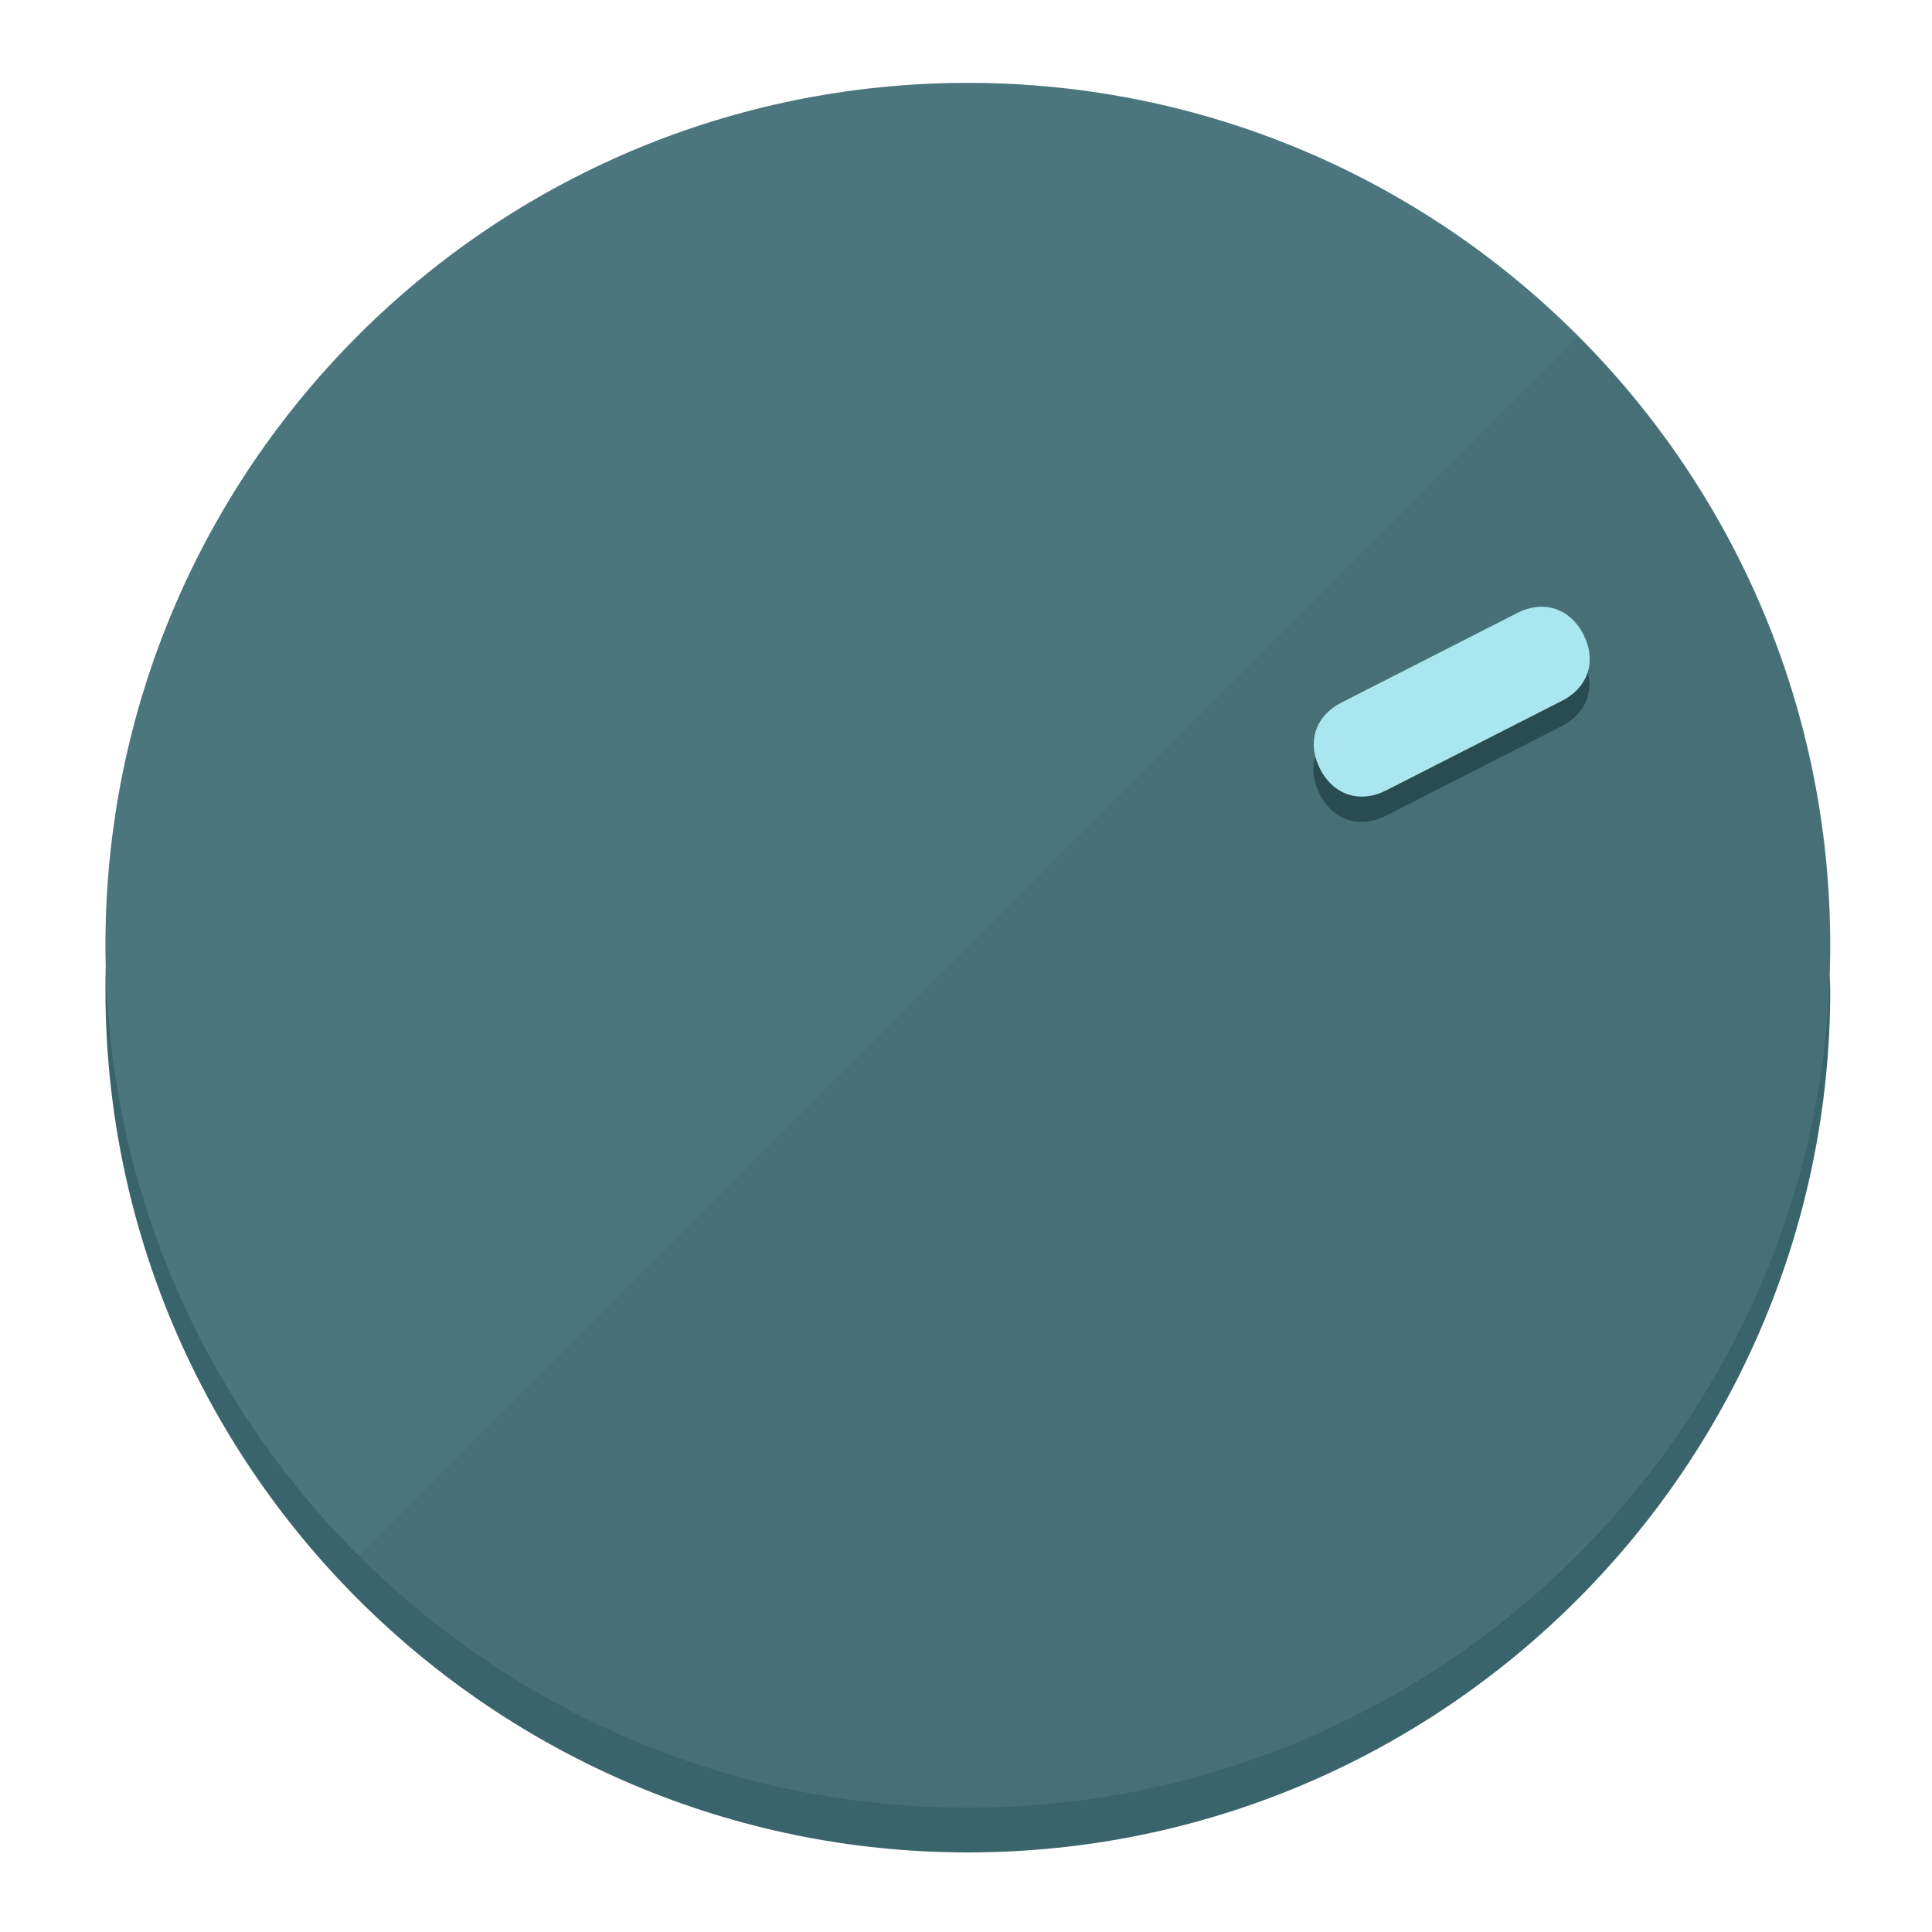
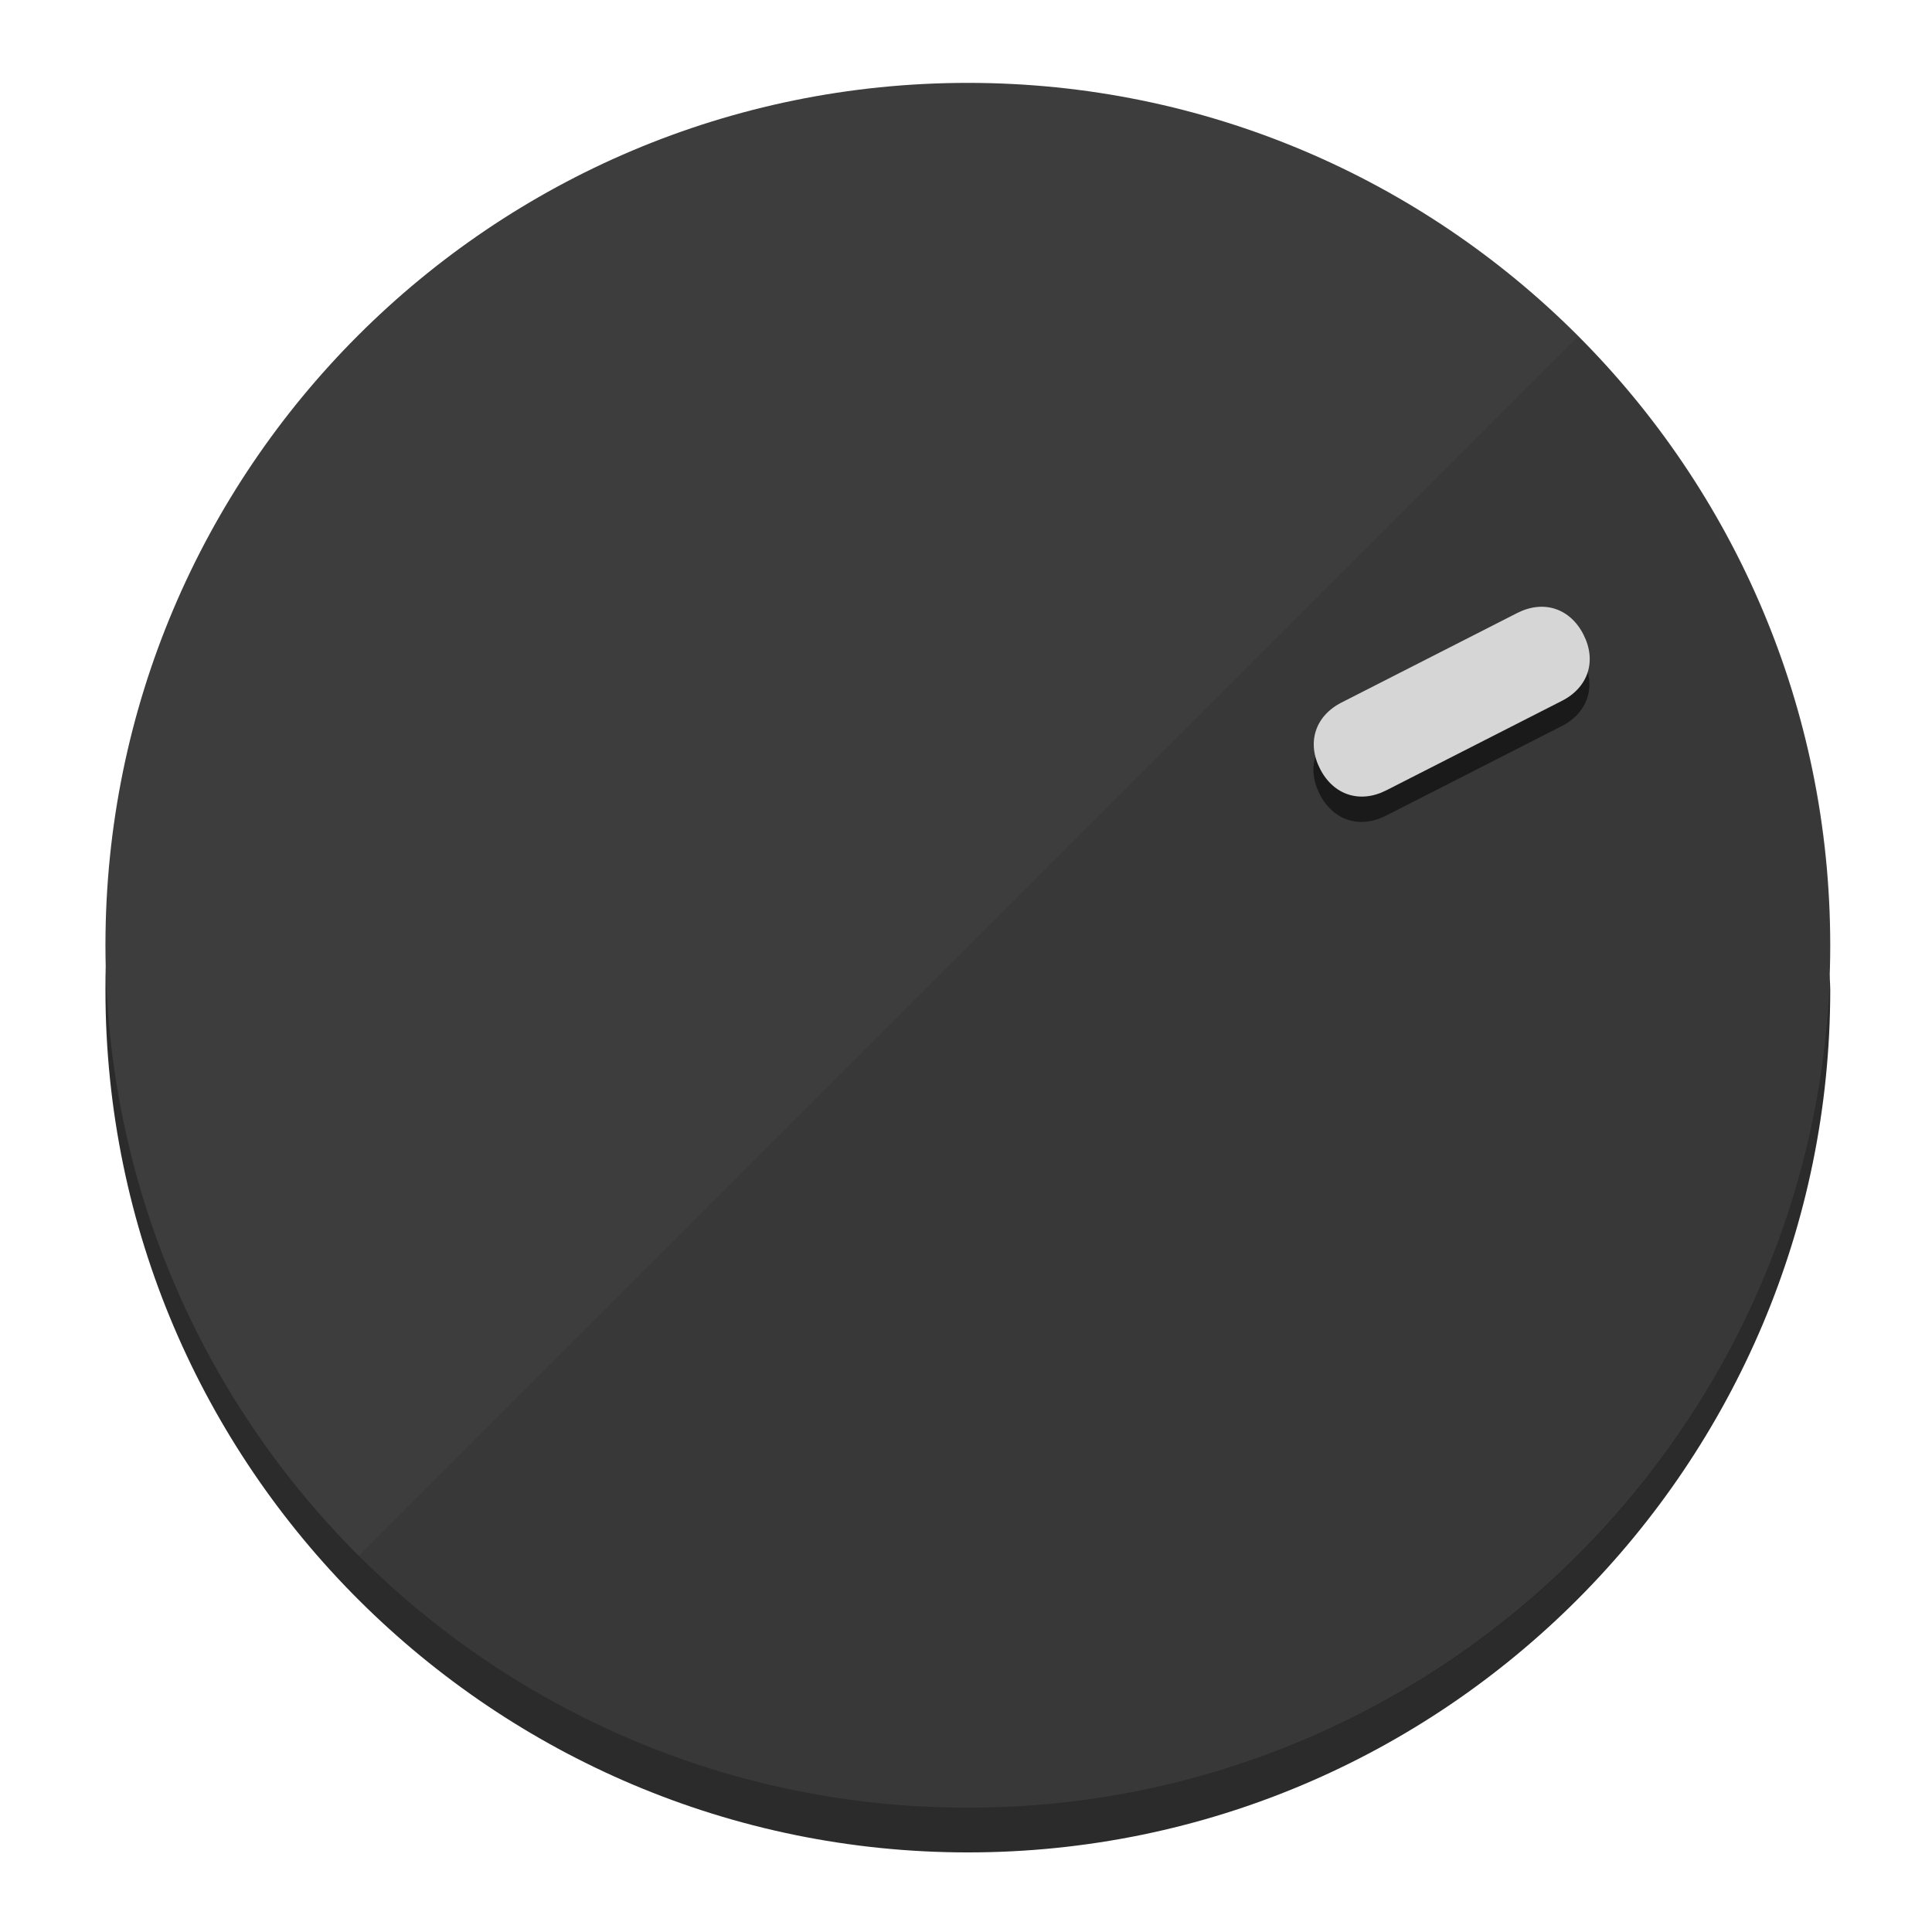
<svg xmlns="http://www.w3.org/2000/svg" height="120px" width="120px" version="1.1" id="Layer_1" viewBox="0 0 496.8 496.8" xml:space="preserve">
  <defs id="defs23" />
  <g id="g3158">
-     <path style="display:inline;fill:#3A646B;fill-opacity:1;stroke-width:1.584" d="m 248.875,445.92 c 116.582,0 212.89,-91.238 220.493,-205.286 0,5.069 1.267,8.87 1.267,13.939 0,121.651 -98.842,221.76 -221.76,221.76 -121.651,0 -221.76,-98.842 -221.76,-221.76 0,-5.069 0,-8.87 1.267,-13.939 7.603,114.048 103.91,205.286 220.493,205.286 z" id="path8" />
-     <circle style="display:inline;fill:#4B767D;fill-opacity:1;stroke-width:1.584" cx="248.875" cy="243.071" r="221.76" id="circle12" />
-     <path style="display:inline;fill:#294C52;fill-opacity:0.154;stroke-width:1.587" d="m 405.744,86.606 c 86.308,86.308 86.308,227.193 0,313.5 -86.308,86.308 -227.193,86.308 -313.5,0" id="path14" />
+     <path style="display:inline;fill:#2B2B2B;fill-opacity:1;stroke-width:1.584" d="m 248.875,445.92 c 116.582,0 212.89,-91.238 220.493,-205.286 0,5.069 1.267,8.87 1.267,13.939 0,121.651 -98.842,221.76 -221.76,221.76 -121.651,0 -221.76,-98.842 -221.76,-221.76 0,-5.069 0,-8.87 1.267,-13.939 7.603,114.048 103.91,205.286 220.493,205.286 z" id="path8" />
+     <circle style="display:inline;fill:#3D3D3D;fill-opacity:1;stroke-width:1.584" cx="248.875" cy="243.071" r="221.76" id="circle12" />
+     <path style="display:inline;fill:#1A1A1A;fill-opacity:0.154;stroke-width:1.587" d="m 405.744,86.606 c 86.308,86.308 86.308,227.193 0,313.5 -86.308,86.308 -227.193,86.308 -313.5,0" id="path14" />
  </g>
  <g id="g3198">
    <circle style="display:none;fill:#000000;fill-opacity:0;stroke-width:1.584" cx="329.835" cy="-110.802" r="221.76" id="circle12-3" transform="rotate(63)" />
-     <path style="display:inline;fill:#294C52;fill-opacity:1;stroke-width:1.584" d="m 356.39,209.744 c -6.774,3.452 -13.592,1.237 -17.044,-5.538 v 0 c -3.452,-6.774 -1.237,-13.592 5.538,-17.044 l 45.163,-23.012 c 6.775,-3.452 13.592,-1.237 17.044,5.538 v 0 c 3.452,6.774 1.237,13.592 -5.538,17.044 z" id="path3789" />
-     <path style="display:inline;fill:#AAE6F0;stroke-width:1.584" d="m 356.478,203.228 c -6.774,3.452 -13.592,1.237 -17.044,-5.538 v 0 c -3.452,-6.774 -1.237,-13.592 5.538,-17.044 l 45.163,-23.012 c 6.774,-3.452 13.592,-1.237 17.044,5.538 v 0 c 3.452,6.775 1.237,13.592 -5.538,17.044 z" id="path915" />
+     <path style="display:inline;fill:#1A1A1A;fill-opacity:1;stroke-width:1.584" d="m 356.39,209.744 c -6.774,3.452 -13.592,1.237 -17.044,-5.538 v 0 c -3.452,-6.774 -1.237,-13.592 5.538,-17.044 l 45.163,-23.012 c 6.775,-3.452 13.592,-1.237 17.044,5.538 v 0 c 3.452,6.774 1.237,13.592 -5.538,17.044 z" id="path3789" />
+     <path style="display:inline;fill:#D6D6D6;stroke-width:1.584" d="m 356.478,203.228 c -6.774,3.452 -13.592,1.237 -17.044,-5.538 v 0 c -3.452,-6.774 -1.237,-13.592 5.538,-17.044 l 45.163,-23.012 c 6.774,-3.452 13.592,-1.237 17.044,5.538 v 0 c 3.452,6.775 1.237,13.592 -5.538,17.044 z" id="path915" />
  </g>
</svg>
